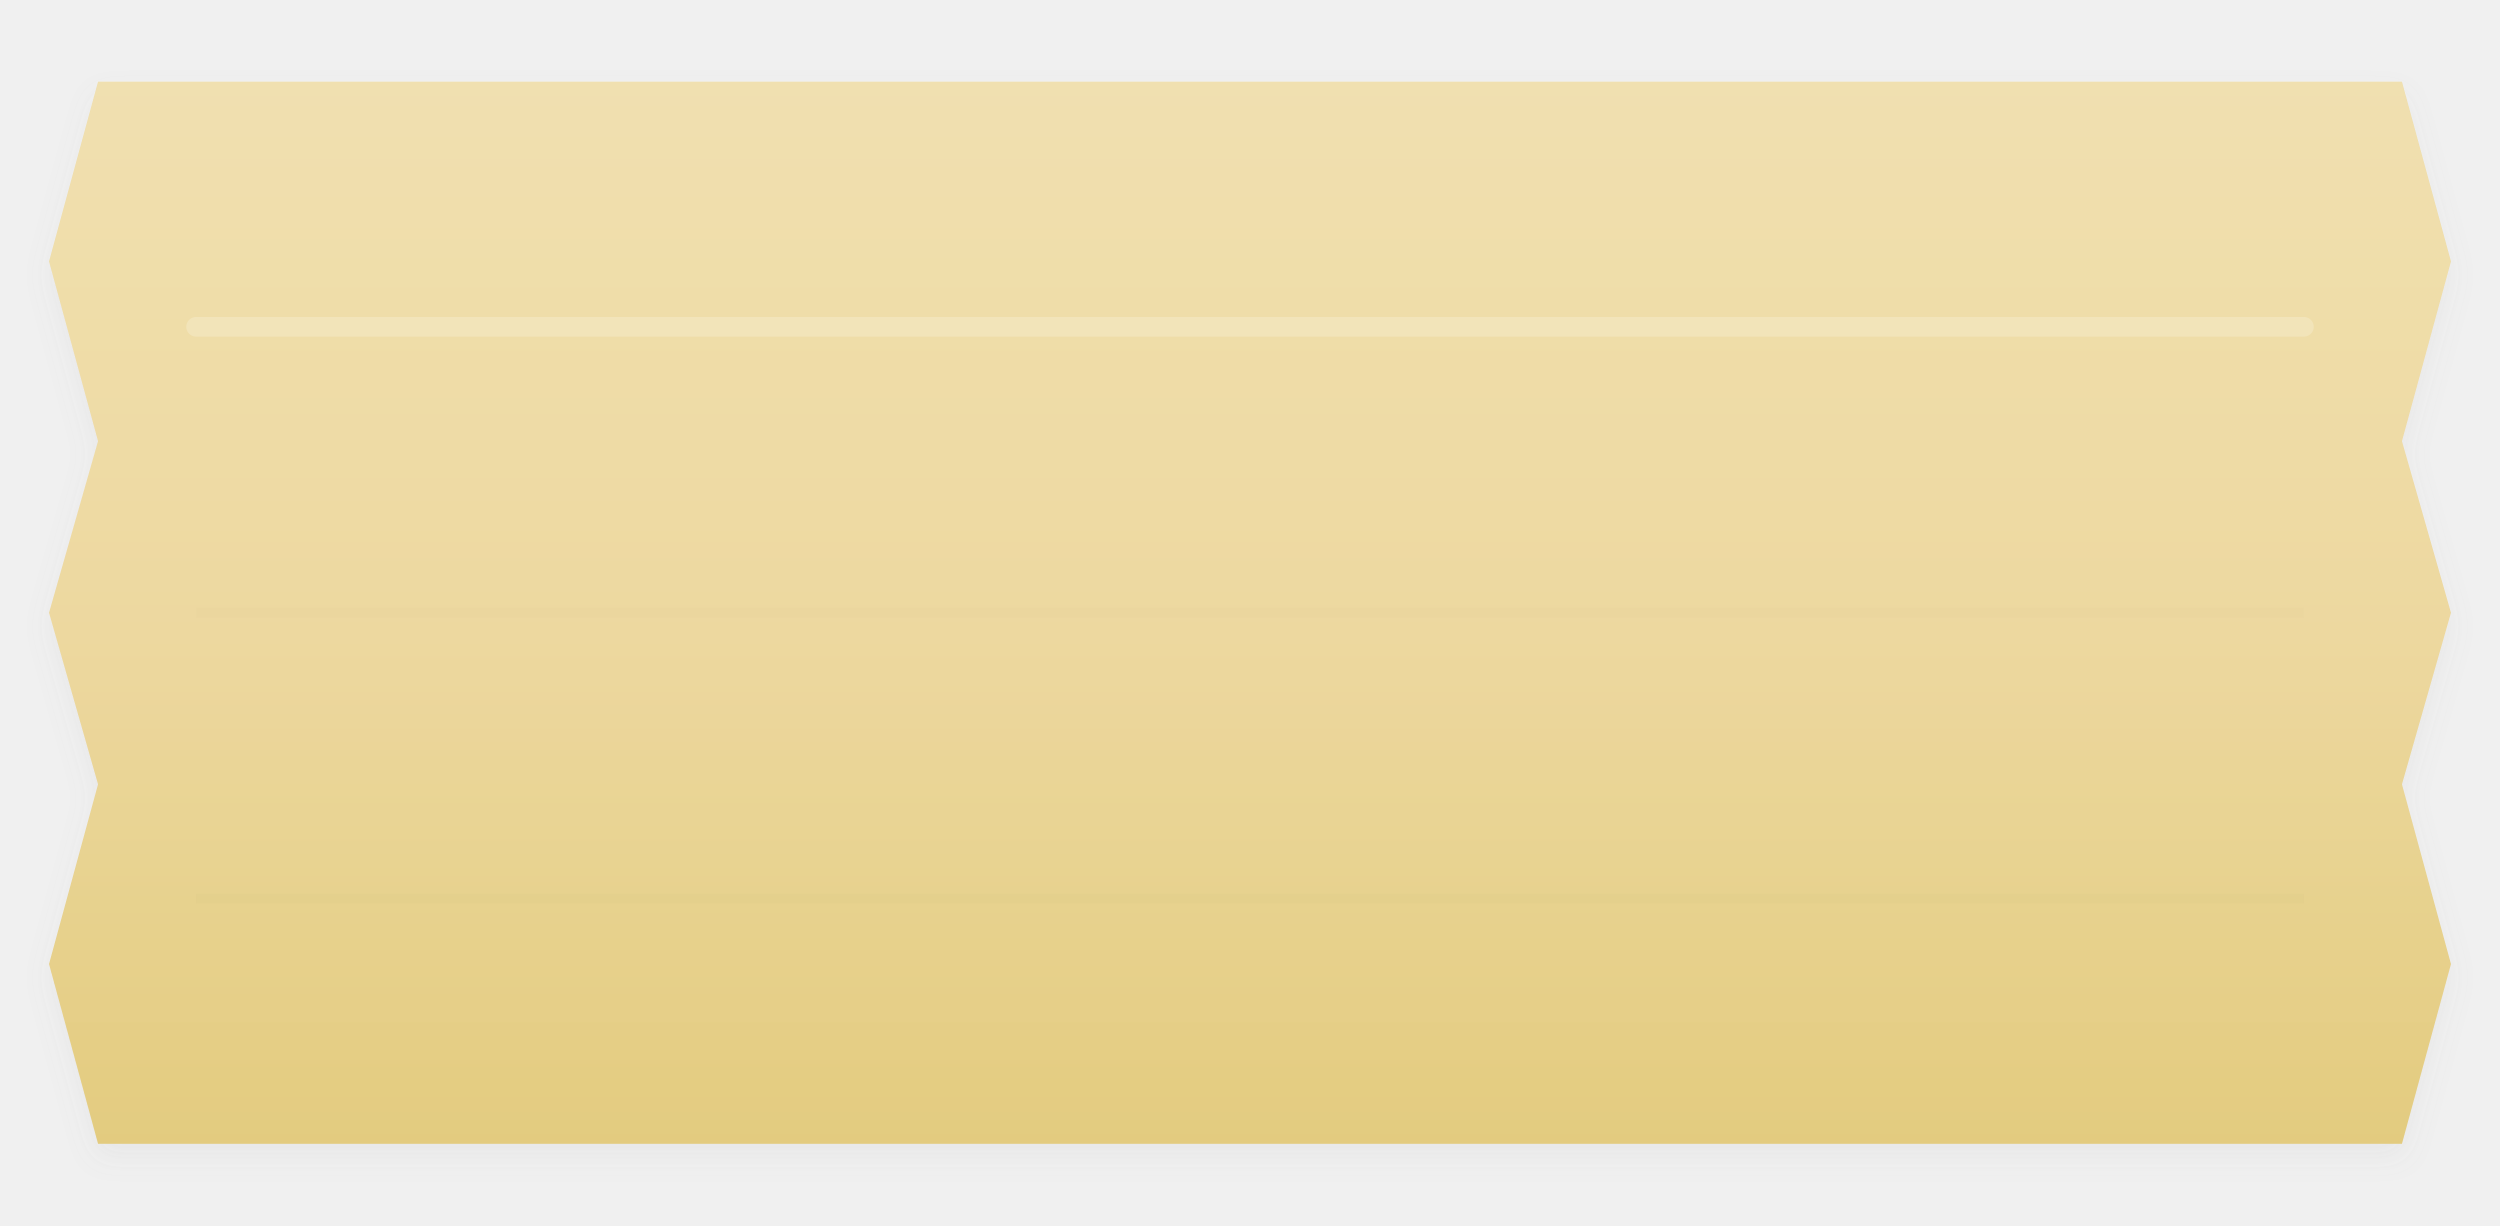
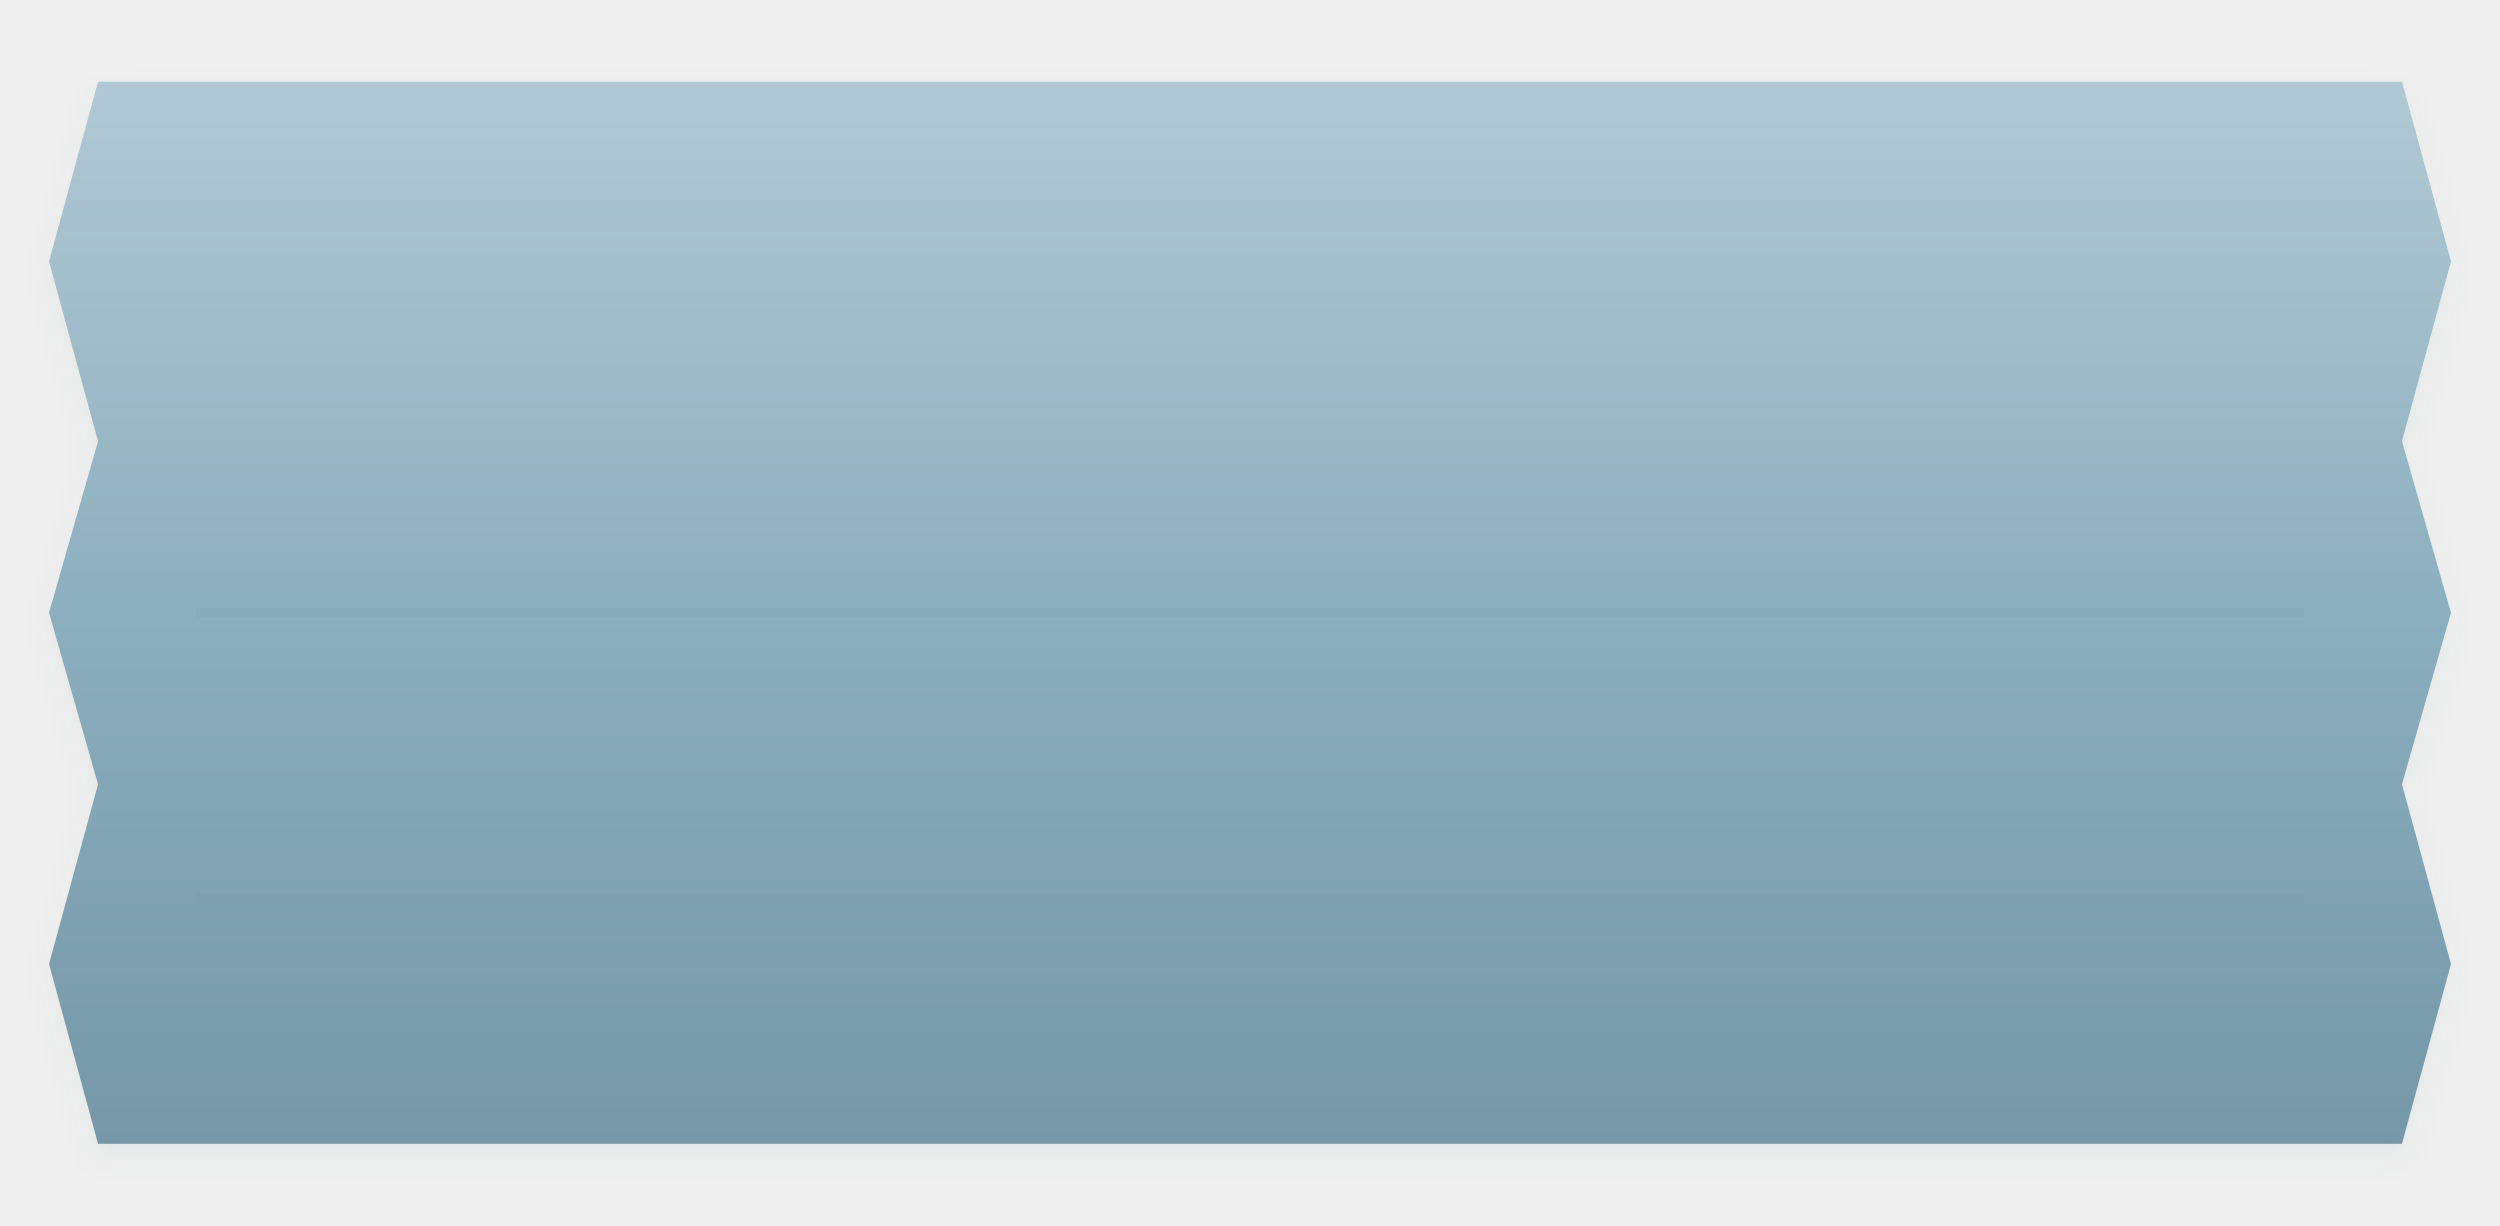
<svg xmlns="http://www.w3.org/2000/svg" viewBox="0 0 1530 750" fill="none">
  <defs>
    <linearGradient id="g" x1="0" y1="0" x2="0" y2="750" gradientUnits="userSpaceOnUse">
-       <stop offset="0" stop-color="#f0dfab" />
-       <stop offset=".52" stop-color="#ecd596" />
-       <stop offset="1" stop-color="#dfc56c" />
+       <stop offset="0" stop-color="#AFC8D4" />
+       <stop offset=".52" stop-color="#7FA6B8" />
+       <stop offset="1" stop-color="#63899B" />
    </linearGradient>
    <filter id="shadow" x="-20%" y="-20%" width="140%" height="140%">
-       <feDropShadow dx="0" dy="8" stdDeviation="8" flood-color="#8f8f8f" flood-opacity=".10" />
+       <feDropShadow dx="0" dy="8" stdDeviation="8" flood-color="#667C88" flood-opacity=".10" />
    </filter>
  </defs>
  <path d="       M60 50       H1470        L1500 160       L1470 270       L1500 375       L1470 480       L1500 590       L1470 700        H60        L30 590       L60 480       L30 375       L60 270       L30 160       L60 50       Z" fill="url(#g)" filter="url(#shadow)" opacity="0.90" />
-   <path d="M120 200H1410" stroke="#ffffff" stroke-opacity=".20" stroke-width="12" stroke-linecap="round" />
-   <path d="M120 375H1410" stroke="#d8c48f" stroke-opacity=".10" stroke-width="6" />
-   <path d="M120 550H1410" stroke="#bfa96f" stroke-opacity=".06" stroke-width="6" />
+   <path d="M120 375H1410" stroke="#6E92A3" stroke-opacity=".10" stroke-width="6" />
+   <path d="M120 550H1410" stroke="#557989" stroke-opacity=".06" stroke-width="6" />
</svg>
